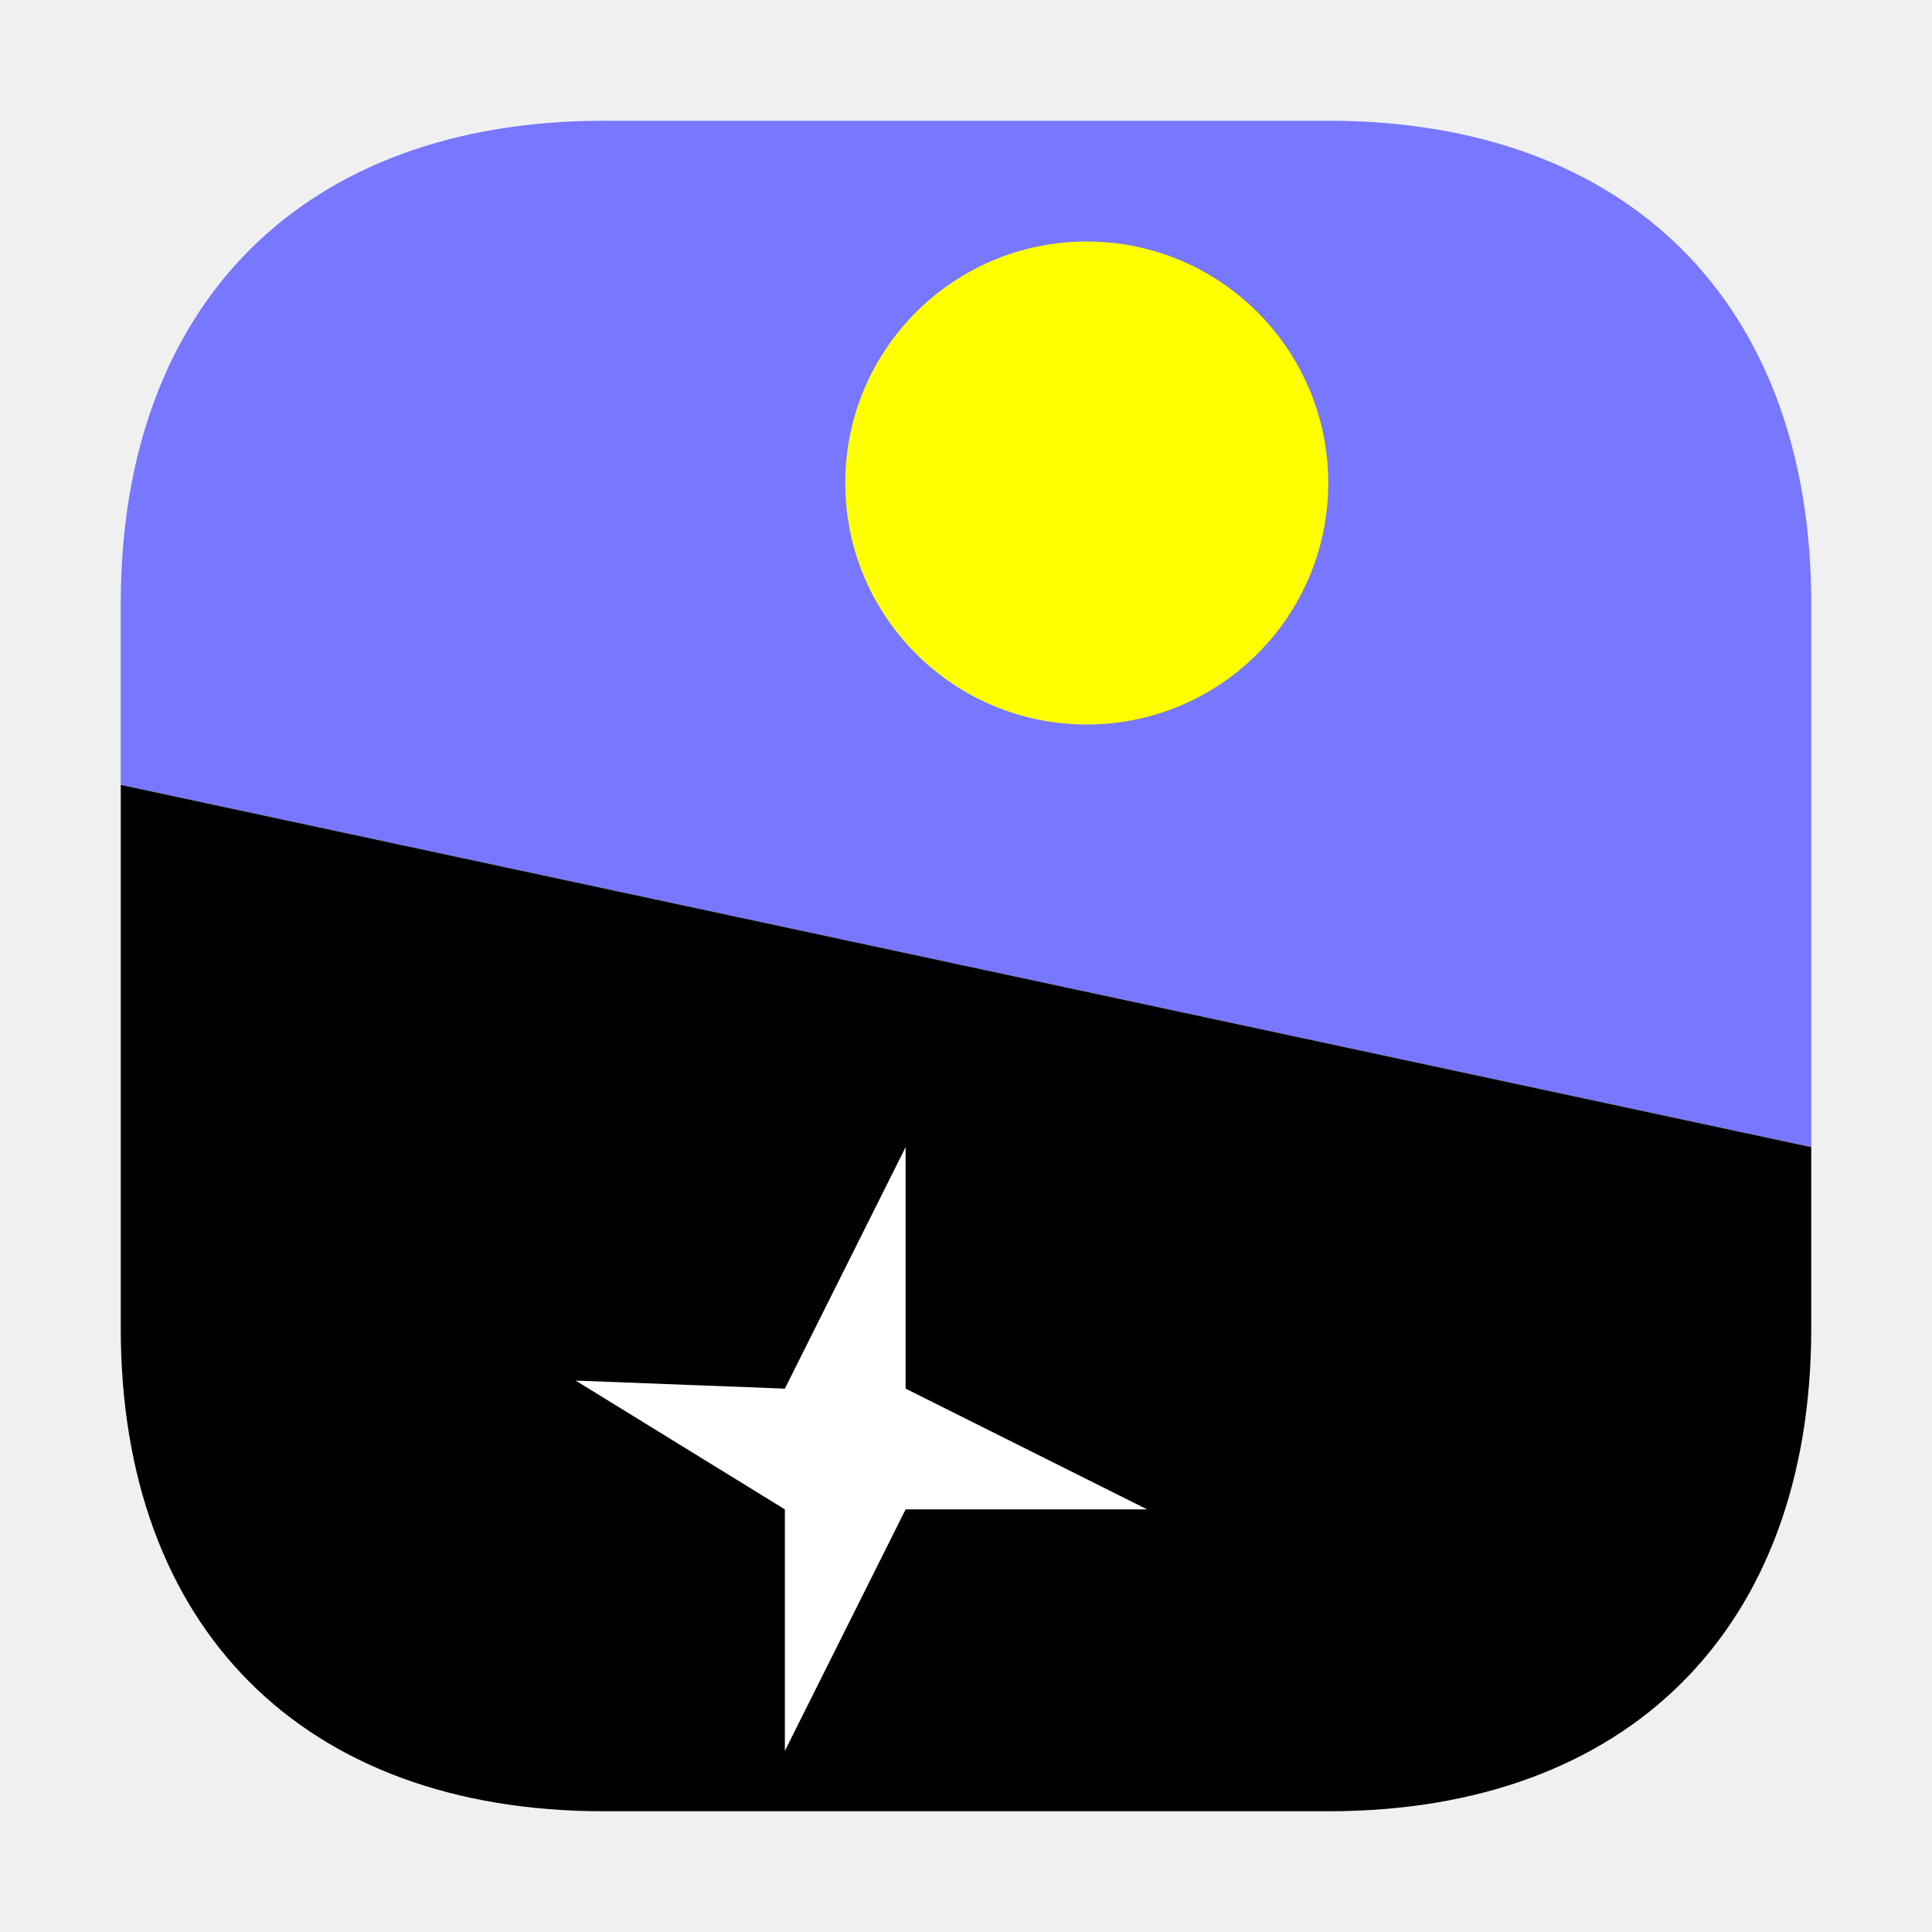
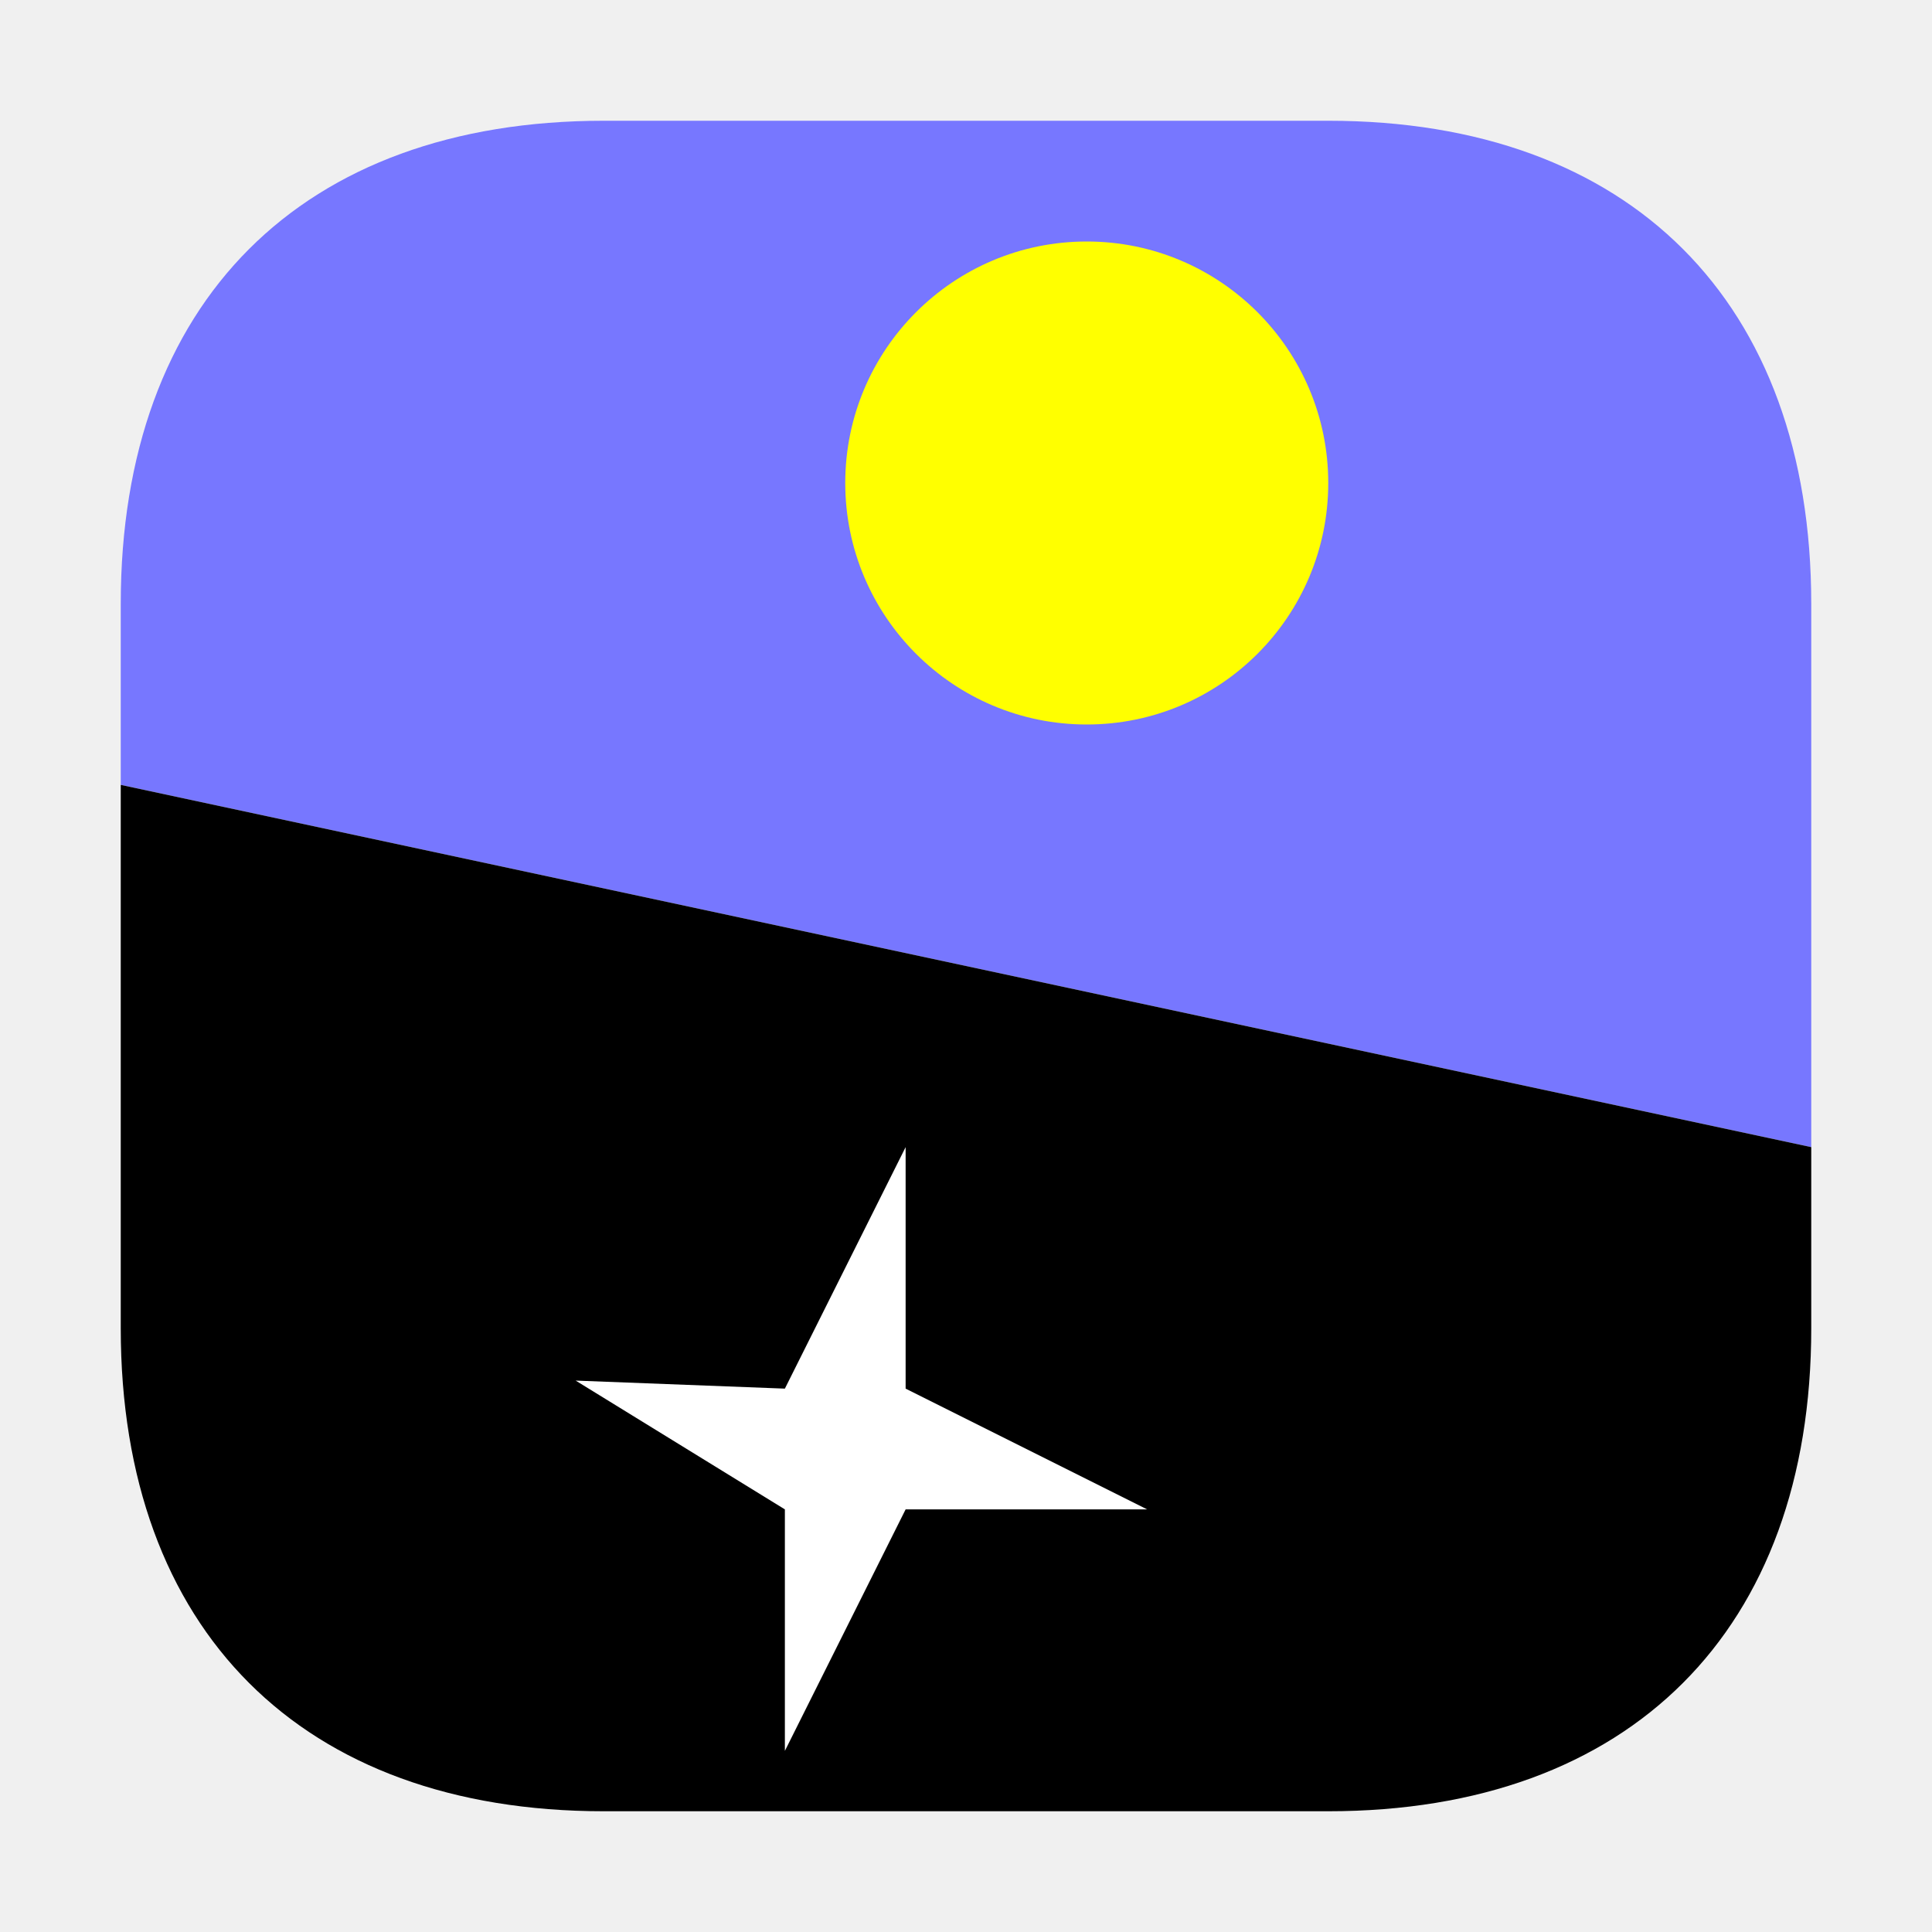
<svg xmlns="http://www.w3.org/2000/svg" width="32" height="32">
-   <path d="M2 13v-3c0-4.969 3.03-8 8-8h12c4.97 0 8 3.03 8 8v9z" style="fill:#77f;fill-opacity:1;fill-rule:nonzero;stroke:none" />
-   <path d="M2 13v9c0 4.965 3.027 8 8 8h12c4.97 0 8-3.03 8-8v-3z" style="fill:#000;fill-opacity:1;fill-rule:nonzero;stroke:none" />
+   <path d="M2 13v-3c0-5 3-8 8-8h12c5 0 8 3 8 8v9z" style="fill:#77f;fill-opacity:1;fill-rule:nonzero;stroke:none" />
+   <path d="M2 13v9c0 5 3 8 8 8h12c5 0 8-3 8-8v-3z" style="fill:#000;fill-opacity:1;fill-rule:nonzero;stroke:none" />
  <path d="M22 8a4 4 0 1 1-8 0 4 4 0 0 1 8 0zm0 0" style="fill:#ff0;fill-opacity:1;fill-rule:nonzero;stroke:none" />
  <path d="M9.535 22.867 13 25v4l2-4h4l-4-2v-4l-2 4zm0 0" style="fill:#fff;fill-opacity:1;fill-rule:nonzero;stroke:none" />
</svg>
